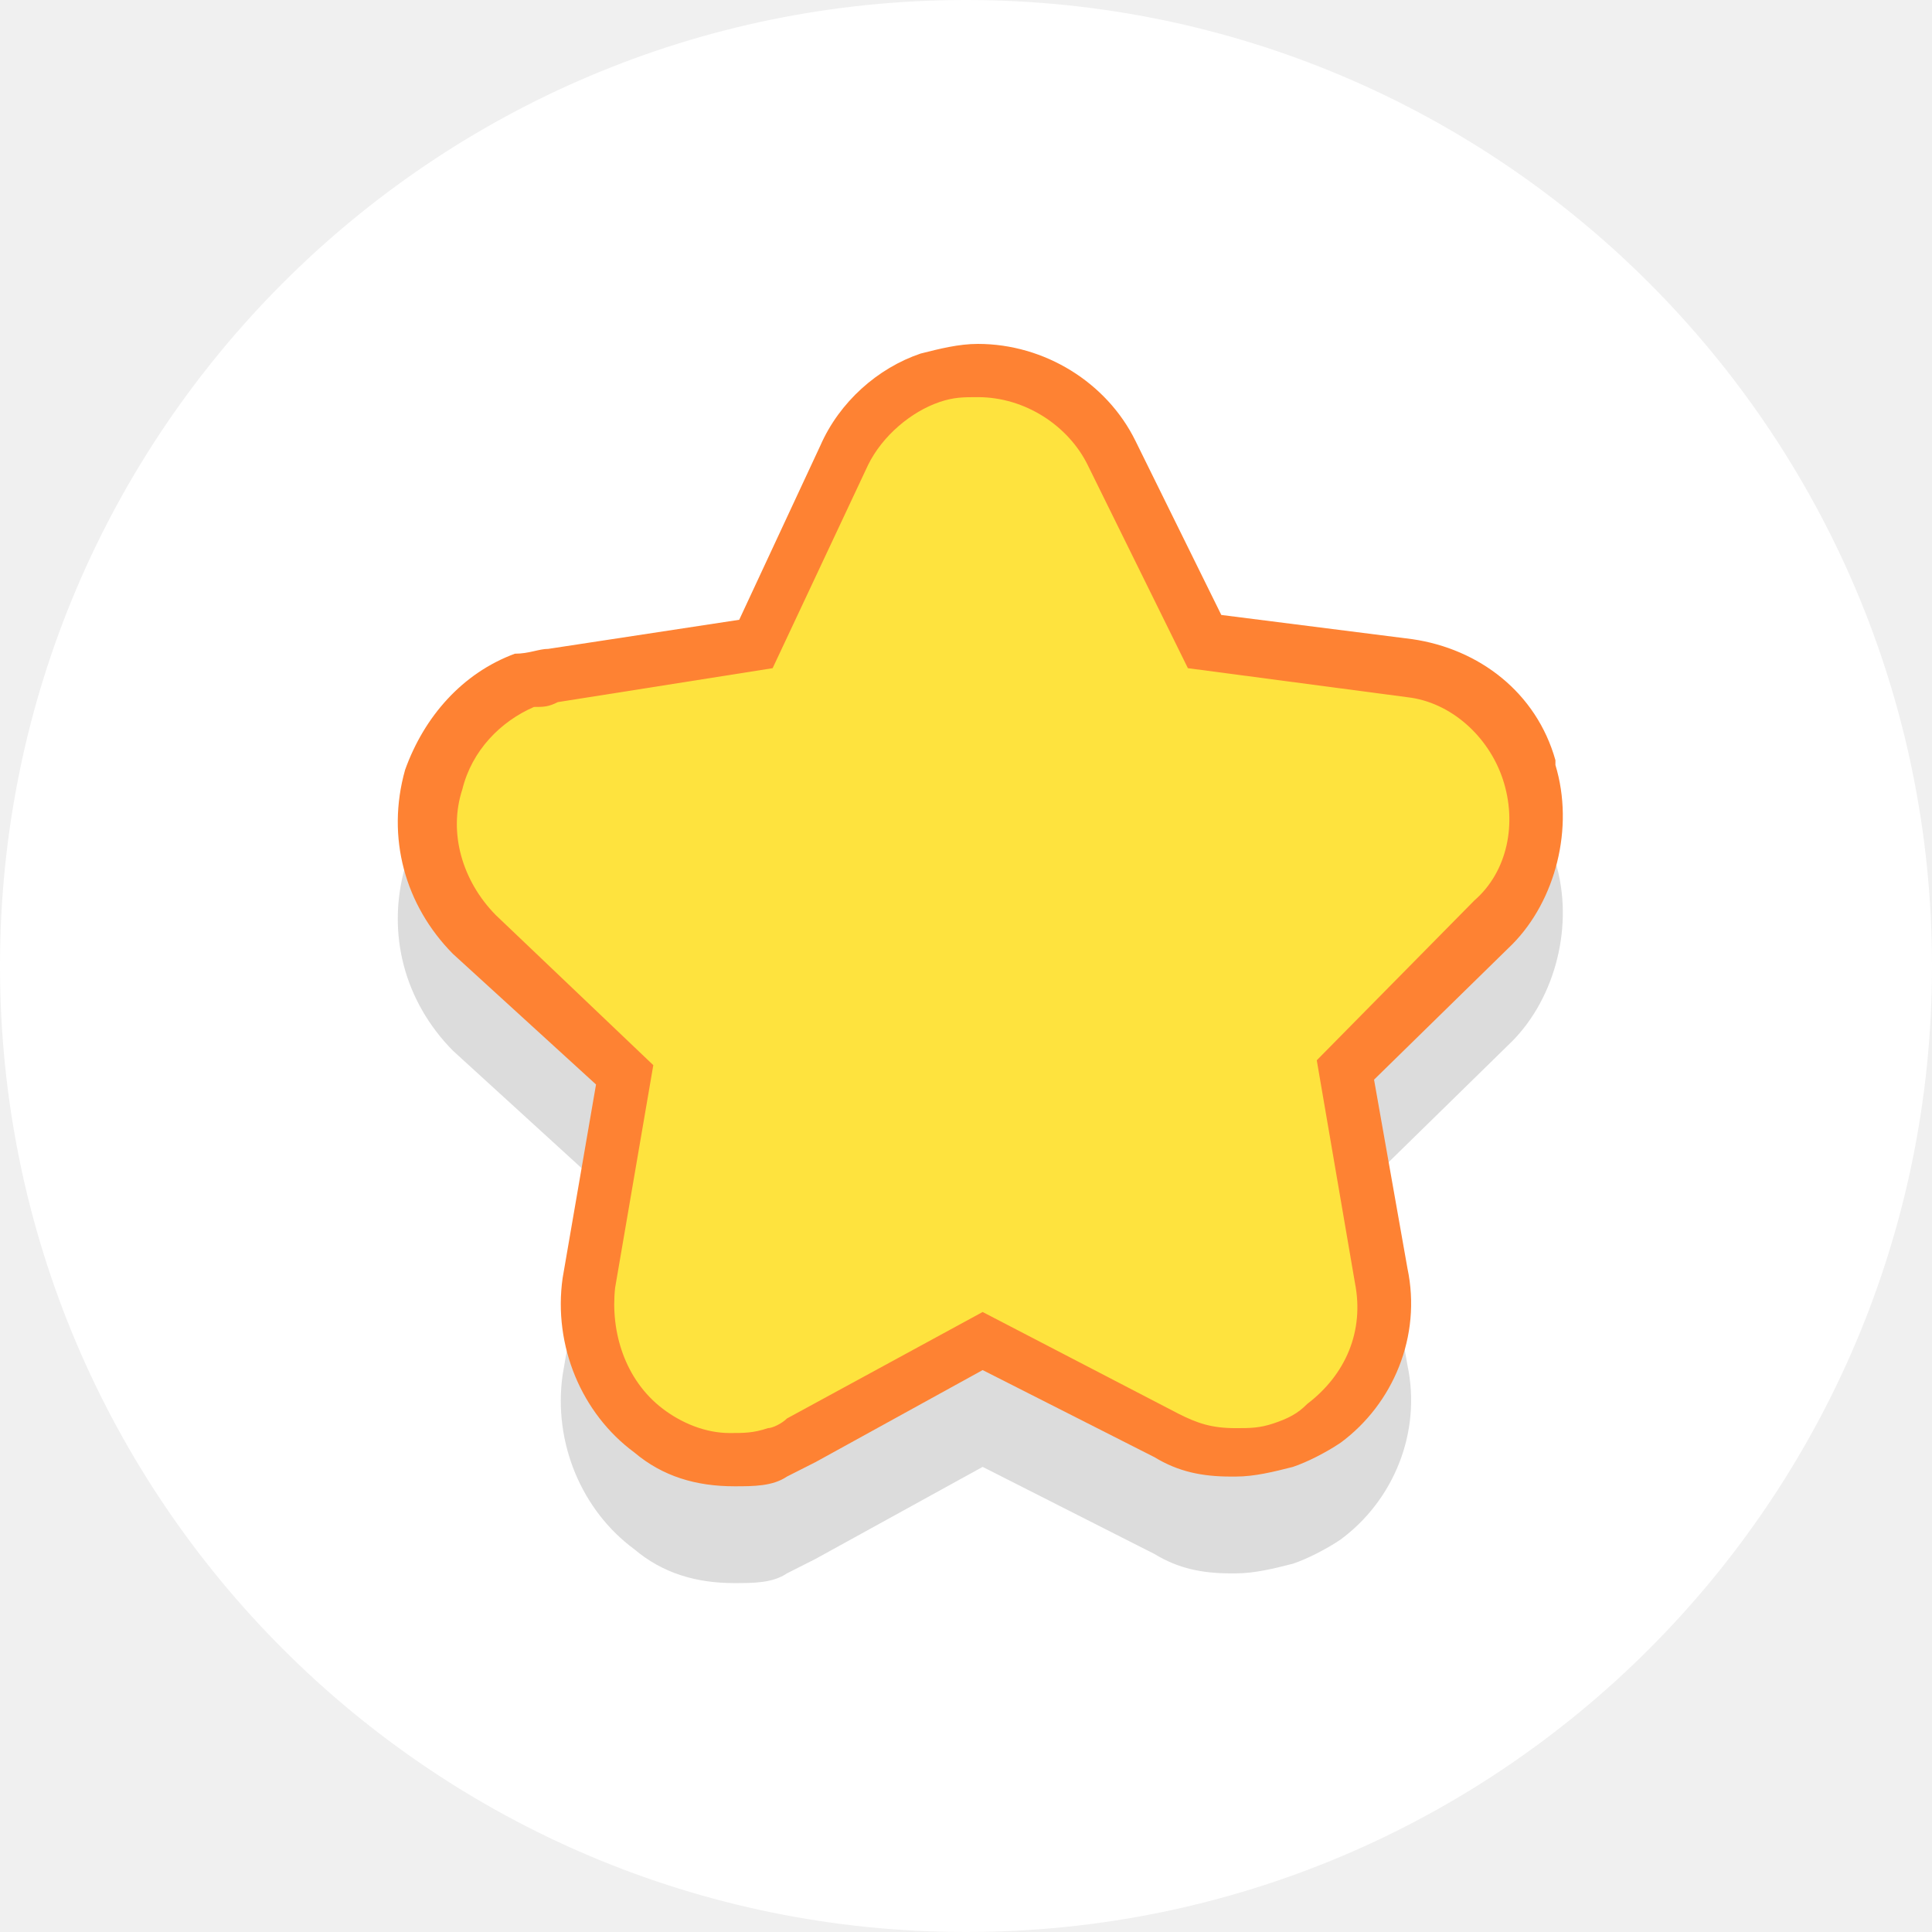
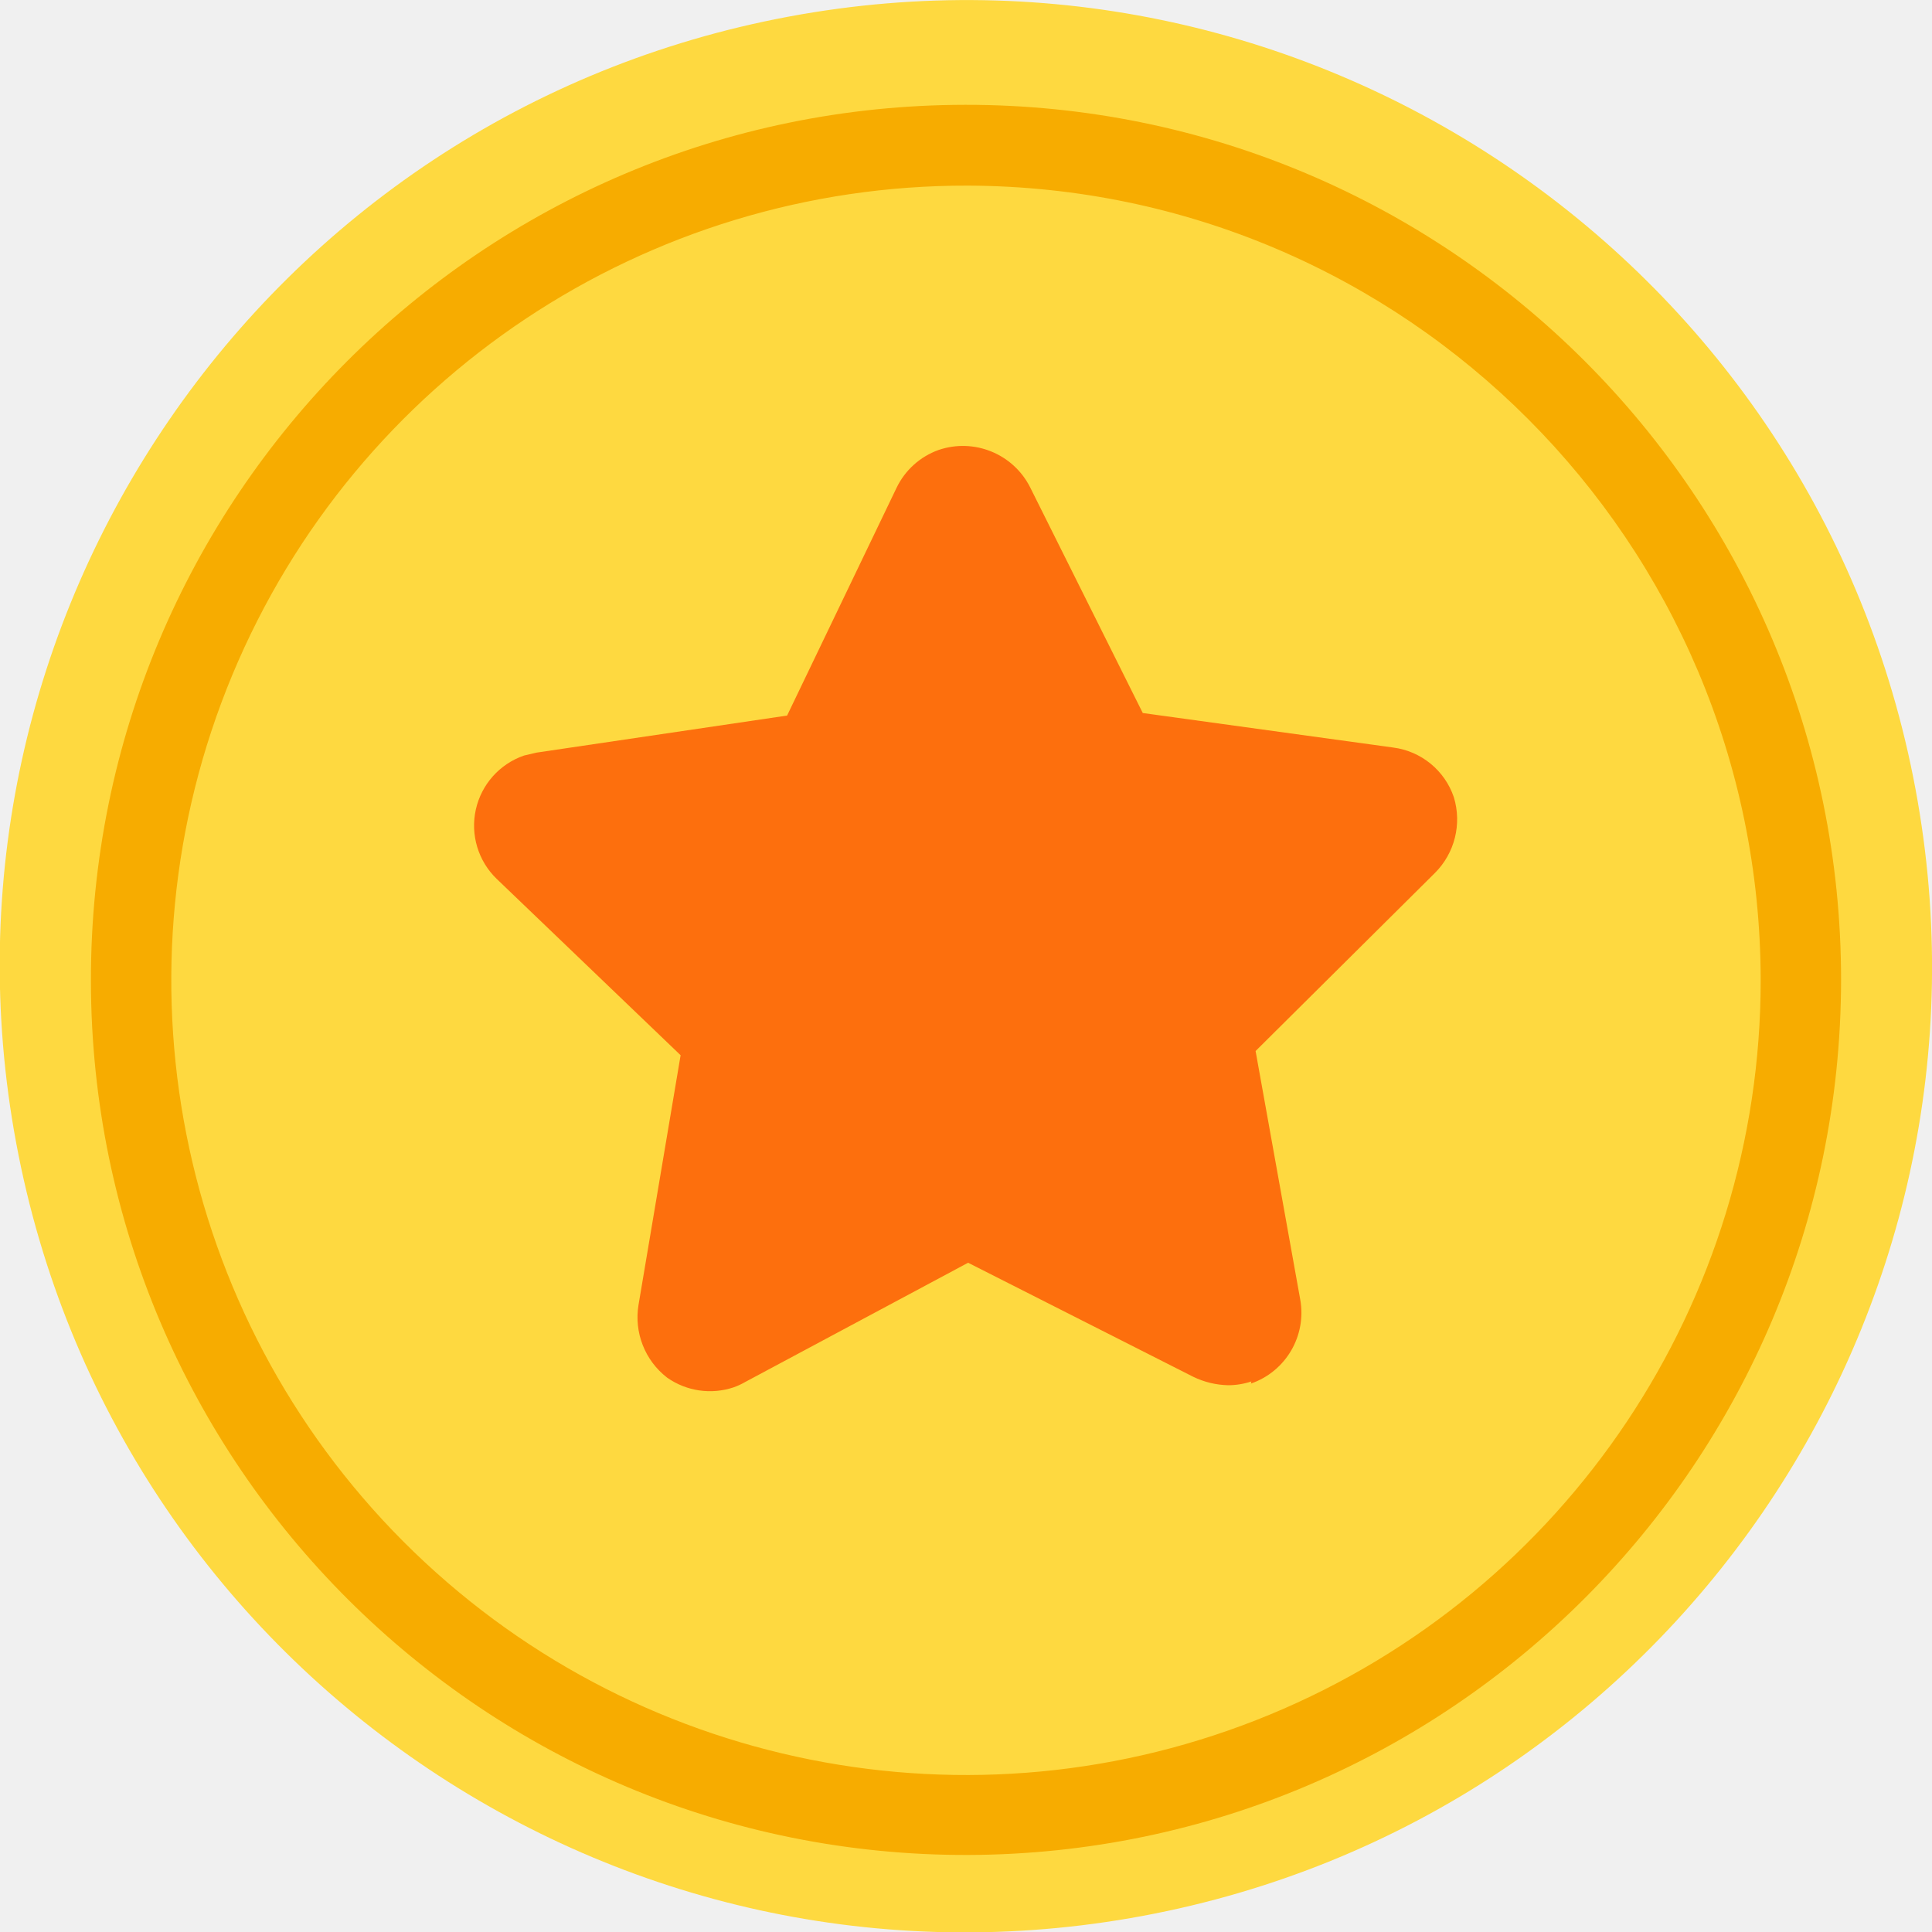
- <svg xmlns="http://www.w3.org/2000/svg" width="34px" height="34px" viewBox="0 0 34 34" version="1.1">
-   <defs />
-   <g id="Page-1" stroke="none" stroke-width="1" fill="none" fill-rule="evenodd">
-     <g id="content-archive-copy-4" transform="translate(-523, -346)">
-       <g id="Group" transform="translate(523, 346)">
-         <ellipse id="Oval-5-Copy-21" fill="#FFFFFF" cx="17" cy="17" rx="17" ry="17" />
-         <g id="star" transform="translate(7, 5.200012)">
-           <g id="Group-3" transform="translate(0, 2.214815)" fill="#DCDCDC">
-             <path d="M5.925,20.445 C5.253,20.445 4.665,20.274 4.161,19.848 C3.237,19.167 2.733,17.974 2.901,16.782 L3.489,13.374 L0.969,11.074 C0.129,10.222 -0.207,9.03 0.129,7.837 C0.465,6.9 1.137,6.134 2.061,5.793 C2.313,5.793 2.481,5.708 2.649,5.708 L6.009,5.196 L7.437,2.13 C7.773,1.363 8.445,0.767 9.201,0.511 C9.537,0.426 9.873,0.341 10.209,0.341 C11.385,0.341 12.477,1.022 12.981,2.045 L14.493,5.111 L17.853,5.537 C19.029,5.708 20.037,6.474 20.373,7.667 L20.373,7.752 C20.709,8.859 20.373,10.136 19.617,10.904 L17.181,13.289 L17.769,16.611 C18.021,17.803 17.517,18.996 16.593,19.678 C16.341,19.848 16.006,20.019 15.753,20.104 C15.417,20.189 15.081,20.274 14.746,20.274 L14.661,20.274 C14.157,20.274 13.737,20.189 13.317,19.933 L10.293,18.4 L7.353,20.019 C7.185,20.104 7.017,20.189 6.849,20.274 C6.597,20.445 6.261,20.445 5.925,20.445" id="Fill-1" />
-           </g>
-           <g id="Group-6" transform="translate(0, 0.511111)" fill="#FE8233">
-             <path d="M5.925,20.445 C5.253,20.445 4.665,20.274 4.161,19.848 C3.237,19.167 2.733,17.974 2.901,16.782 L3.489,13.374 L0.969,11.074 C0.129,10.222 -0.207,9.03 0.129,7.837 C0.465,6.9 1.137,6.134 2.061,5.793 C2.313,5.793 2.481,5.708 2.649,5.708 L6.009,5.196 L7.437,2.13 C7.773,1.363 8.445,0.767 9.201,0.511 C9.537,0.426 9.873,0.341 10.209,0.341 C11.385,0.341 12.477,1.022 12.981,2.045 L14.493,5.111 L17.853,5.537 C19.029,5.708 20.037,6.474 20.373,7.667 L20.373,7.752 C20.709,8.859 20.373,10.137 19.617,10.904 L17.181,13.289 L17.769,16.611 C18.021,17.803 17.517,18.996 16.593,19.678 C16.341,19.848 16.006,20.019 15.753,20.104 C15.417,20.189 15.081,20.274 14.746,20.274 L14.661,20.274 C14.157,20.274 13.737,20.189 13.317,19.933 L10.293,18.4 L7.353,20.019 C7.185,20.104 7.017,20.189 6.849,20.274 C6.597,20.445 6.261,20.445 5.925,20.445" id="Fill-4" />
-           </g>
-           <path d="M19.449,8.519 C19.197,7.752 18.525,7.156 17.769,7.07 L13.905,6.559 L12.141,2.982 C11.805,2.3 11.049,1.789 10.209,1.789 C9.957,1.789 9.789,1.789 9.537,1.874 C9.033,2.045 8.529,2.47 8.277,2.982 L6.597,6.559 L2.817,7.156 C2.649,7.241 2.565,7.241 2.397,7.241 C1.809,7.496 1.305,8.007 1.137,8.689 C0.885,9.456 1.137,10.307 1.725,10.904 L4.497,13.545 L3.825,17.463 C3.741,18.23 3.993,19.082 4.665,19.593 C5.001,19.848 5.421,20.019 5.841,20.019 C6.093,20.019 6.261,20.019 6.513,19.933 C6.597,19.933 6.765,19.848 6.849,19.763 L10.293,17.889 L13.737,19.678 C14.073,19.848 14.325,19.933 14.745,19.933 C14.997,19.933 15.165,19.933 15.417,19.848 C15.669,19.763 15.837,19.678 16.005,19.507 C16.677,18.996 17.013,18.23 16.845,17.378 L16.173,13.459 L18.945,10.648 C19.533,10.137 19.701,9.285 19.449,8.519" id="Fill-7" fill="#FEE33E" />
+ <svg xmlns="http://www.w3.org/2000/svg" viewBox="0 0 45.9 45.9">
+   <defs>
+     <style>.cls-1{isolation:isolate;}.cls-2{fill:#fed940;}.cls-3{fill:#f8ca00;}.cls-3,.cls-4{mix-blend-mode:multiply;}.cls-5{fill:#fe8233;}</style>
+   </defs>
+   <g class="cls-1">
+     <g id="Layer_2" data-name="Layer 2">
+       <g id="Layer_1-2" data-name="Layer 1">
+         <circle class="cls-2" cx="22.95" cy="22.95" r="22.95" transform="translate(-3.82 4.6) rotate(-10.56)" />
+         <path class="cls-3" d="M23,44.07A20.79,20.79,0,1,1,43.74,23.28,20.81,20.81,0,0,1,23,44.07ZM23,4.41A18.88,18.88,0,1,0,41.83,23.28,18.9,18.9,0,0,0,23,4.41Z" />
+         <g class="cls-4">
+           <path class="cls-5" d="M29.73,32.82a1.75,1.75,0,0,1-.55.09,2,2,0,0,1-.83-.2L23,30l-5.29,2.83a1.65,1.65,0,0,1-.28.13,1.77,1.77,0,0,1-1.58-.23A1.81,1.81,0,0,1,15.17,31l1-5.93L11.8,20.88a1.76,1.76,0,0,1,.65-2.93l.3-.07L18.7,17l2.6-5.41a1.77,1.77,0,0,1,1-.9,1.79,1.79,0,0,1,2.17.88l2.68,5.37,5.95.82a1.76,1.76,0,0,1,1.44,1.18,1.8,1.8,0,0,1-.45,1.8l-4.26,4.23,1.06,5.9a1.78,1.78,0,0,1-1.17,2" />
        </g>
      </g>
    </g>
  </g>
</svg>
